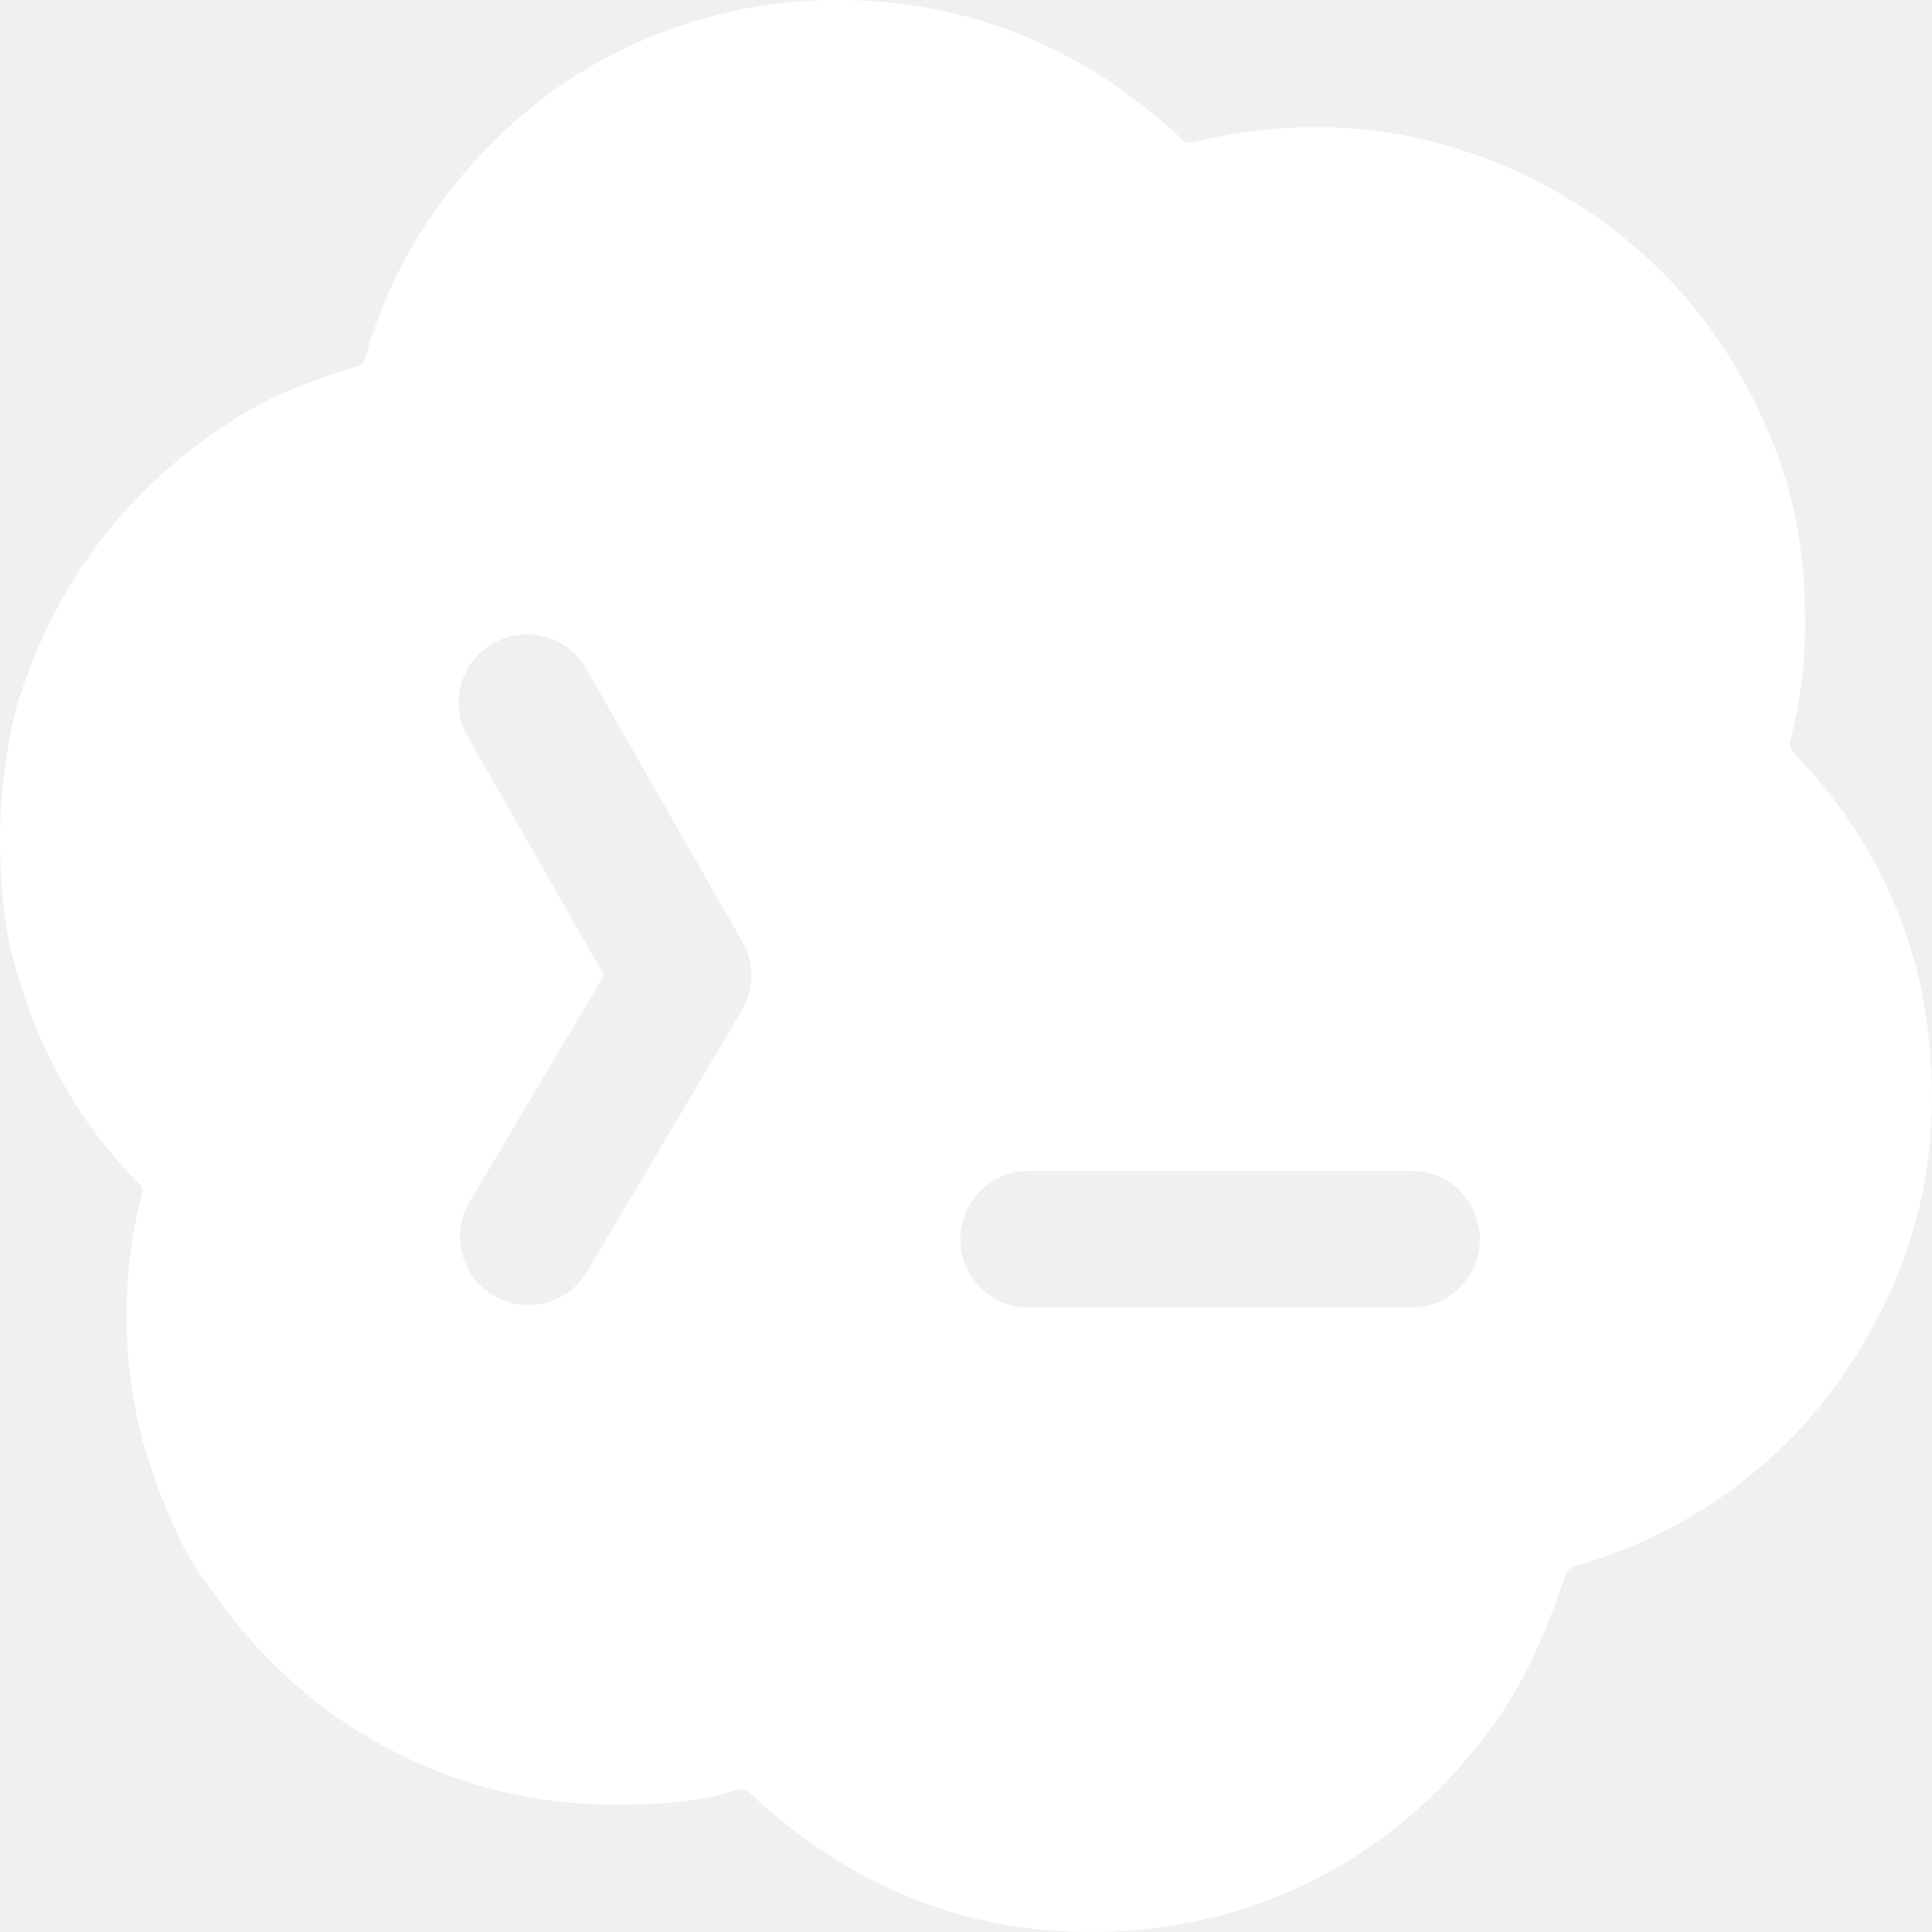
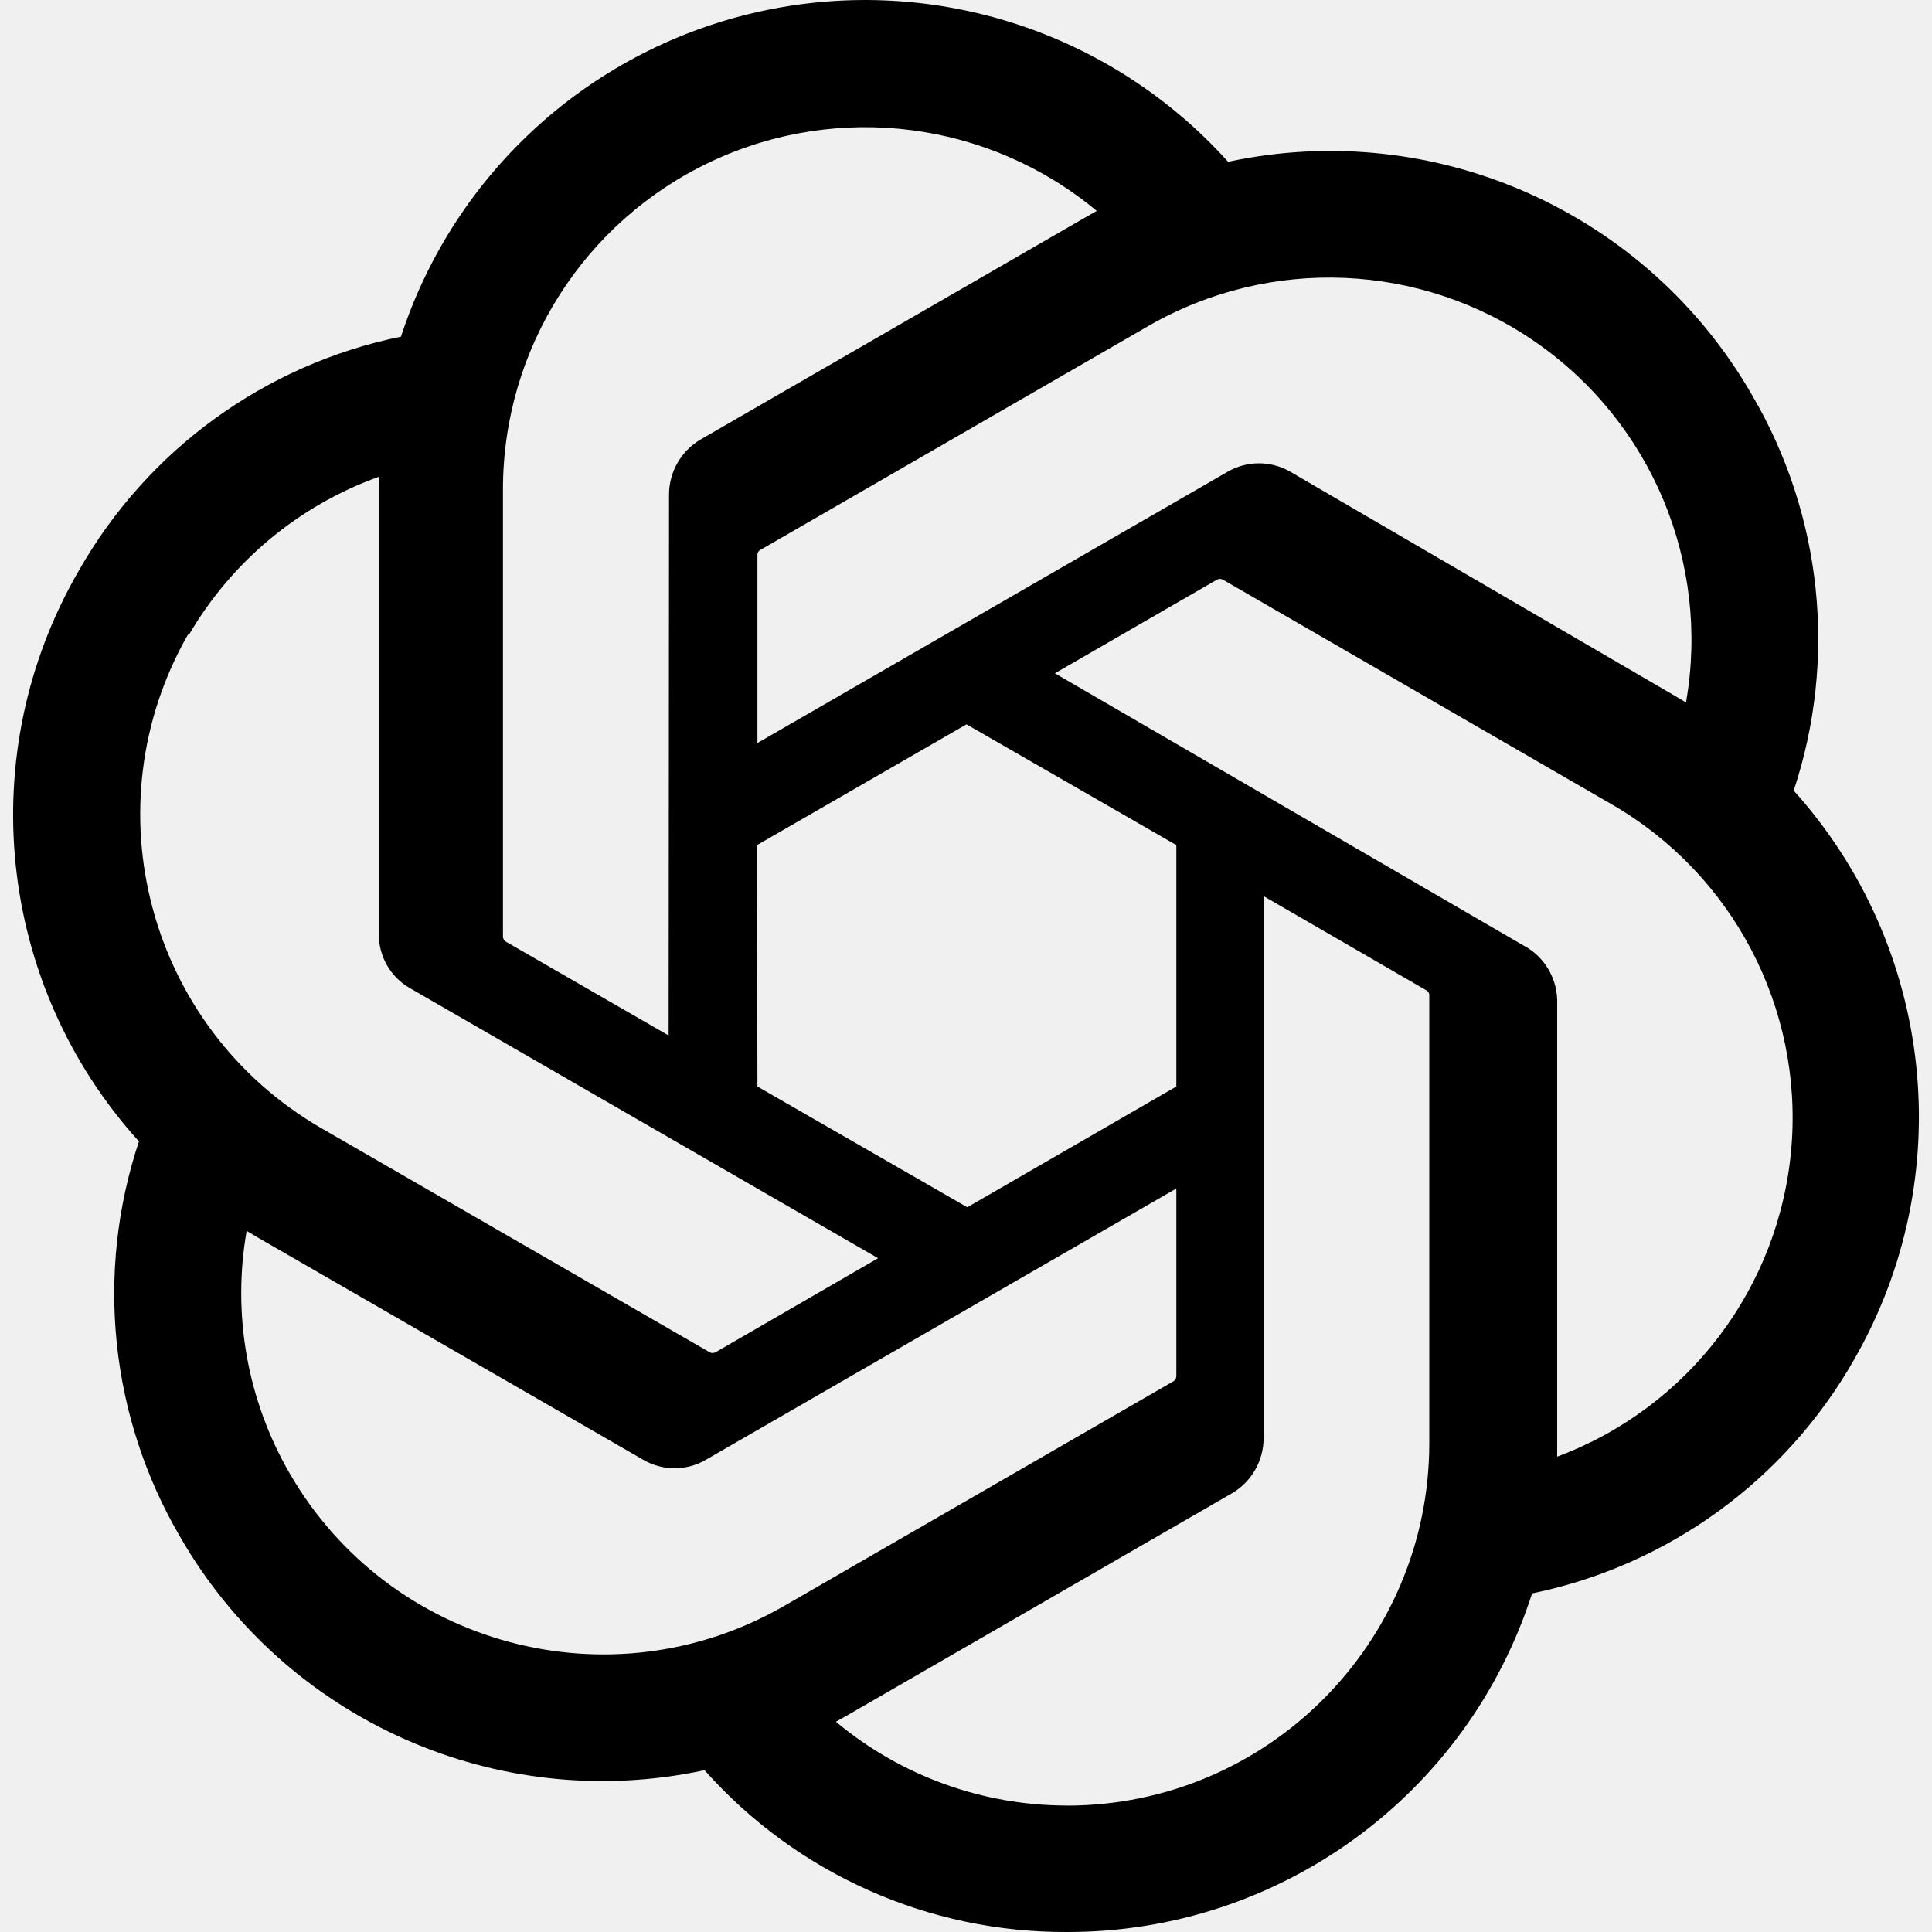
- <svg xmlns="http://www.w3.org/2000/svg" fill="#fff" fill-rule="evenodd" height="1em" style="flex:none;line-height:1" viewBox="0 0 24 24" width="1em">
-   <path clip-rule="evenodd" d="M8.086.457a6.105 6.105 0 013.046-.415c1.333.153 2.521.72 3.564 1.7a.117.117 0 00.107.029c1.408-.346 2.762-.224 4.061.366l.063.03.154.076c1.357.703 2.33 1.77 2.918 3.198.278.679.418 1.388.421 2.126a5.655 5.655 0 01-.18 1.631.167.167 0 00.04.155 5.982 5.982 0 011.578 2.891c.385 1.901-.01 3.615-1.183 5.14l-.182.22a6.063 6.063 0 01-2.934 1.851.162.162 0 00-.108.102c-.255.736-.511 1.364-.987 1.992-1.199 1.582-2.962 2.462-4.948 2.451-1.583-.008-2.986-.587-4.21-1.736a.145.145 0 00-.14-.032c-.518.167-1.04.191-1.604.185a5.924 5.924 0 01-2.595-.622 6.058 6.058 0 01-2.146-1.781c-.203-.269-.404-.522-.551-.821a7.74 7.74 0 01-.495-1.283 6.11 6.11 0 01-.017-3.064.166.166 0 00.008-.074.115.115 0 00-.037-.064 5.958 5.958 0 01-1.38-2.202 5.196 5.196 0 01-.333-1.589 6.915 6.915 0 01.188-2.132c.45-1.484 1.309-2.648 2.577-3.493.282-.188.55-.334.802-.438.286-.12.573-.22.861-.304a.129.129 0 00.087-.087A6.016 6.016 0 015.635 2.31C6.315 1.464 7.132.846 8.086.457zm-.804 7.85a.848.848 0 00-1.473.842l1.694 2.965-1.688 2.848a.849.849 0 001.46.864l1.94-3.272a.849.849 0 00.007-.854l-1.94-3.393zm5.446 6.24a.849.849 0 000 1.695h4.848a.849.849 0 000-1.696h-4.848z" />
+ <svg xmlns="http://www.w3.org/2000/svg" viewBox="0 0 24 24" width="1em" height="1em">
+   <path fill="currentColor" d="M22.282 9.821a5.985 5.985 0 0 0-.516-4.911 6.046 6.046 0 0 0-6.51-2.9A6.065 6.065 0 0 0 4.981 4.182a5.985 5.985 0 0 0-3.998 2.9 6.046 6.046 0 0 0 .743 7.097 5.98 5.98 0 0 0 .511 4.911 6.051 6.051 0 0 0 6.515 2.9A5.985 5.985 0 0 0 13.26 24a6.056 6.056 0 0 0 5.772-4.206 5.989 5.989 0 0 0 3.998-2.9 6.056 6.056 0 0 0-.748-7.073zm-9.022 12.608a4.476 4.476 0 0 1-2.876-1.041l.142-.08 4.778-2.758a.795.795 0 0 0 .393-.681v-6.737l2.02 1.169a.071.071 0 0 1 .038.052v5.583a4.504 4.504 0 0 1-4.495 4.494zm-9.661-4.125a4.471 4.471 0 0 1-.535-3.014l.142.085 4.783 2.758a.771.771 0 0 0 .781 0l5.843-3.369v2.332a.08.08 0 0 1-.033.061L9.74 19.95a4.499 4.499 0 0 1-6.141-1.646zM2.341 7.896a4.485 4.485 0 0 1 2.365-1.973V11.6a.766.766 0 0 0 .388.676l5.814 3.354-2.02 1.169a.076.076 0 0 1-.071 0l-4.83-2.787A4.504 4.504 0 0 1 2.341 7.872zm16.596 3.856L13.104 8.364 15.119 7.2a.076.076 0 0 1 .071 0l4.83 2.791a4.494 4.494 0 0 1-.676 8.104v-5.677a.79.79 0 0 0-.407-.667zm2.011-3.023l-.142-.085-4.774-2.782a.776.776 0 0 0-.785 0L9.409 9.23V6.897a.066.066 0 0 1 .028-.061l4.83-2.787a4.499 4.499 0 0 1 6.68 4.66zM8.306 12.863l-2.02-1.164a.08.08 0 0 1-.038-.057V6.074a4.499 4.499 0 0 1 7.376-3.454l-.142.081L8.704 5.459a.795.795 0 0 0-.393.681zm1.098-2.365l2.602-1.5 2.607 1.5v2.999l-2.597 1.5-2.607-1.5Z" />
</svg>
